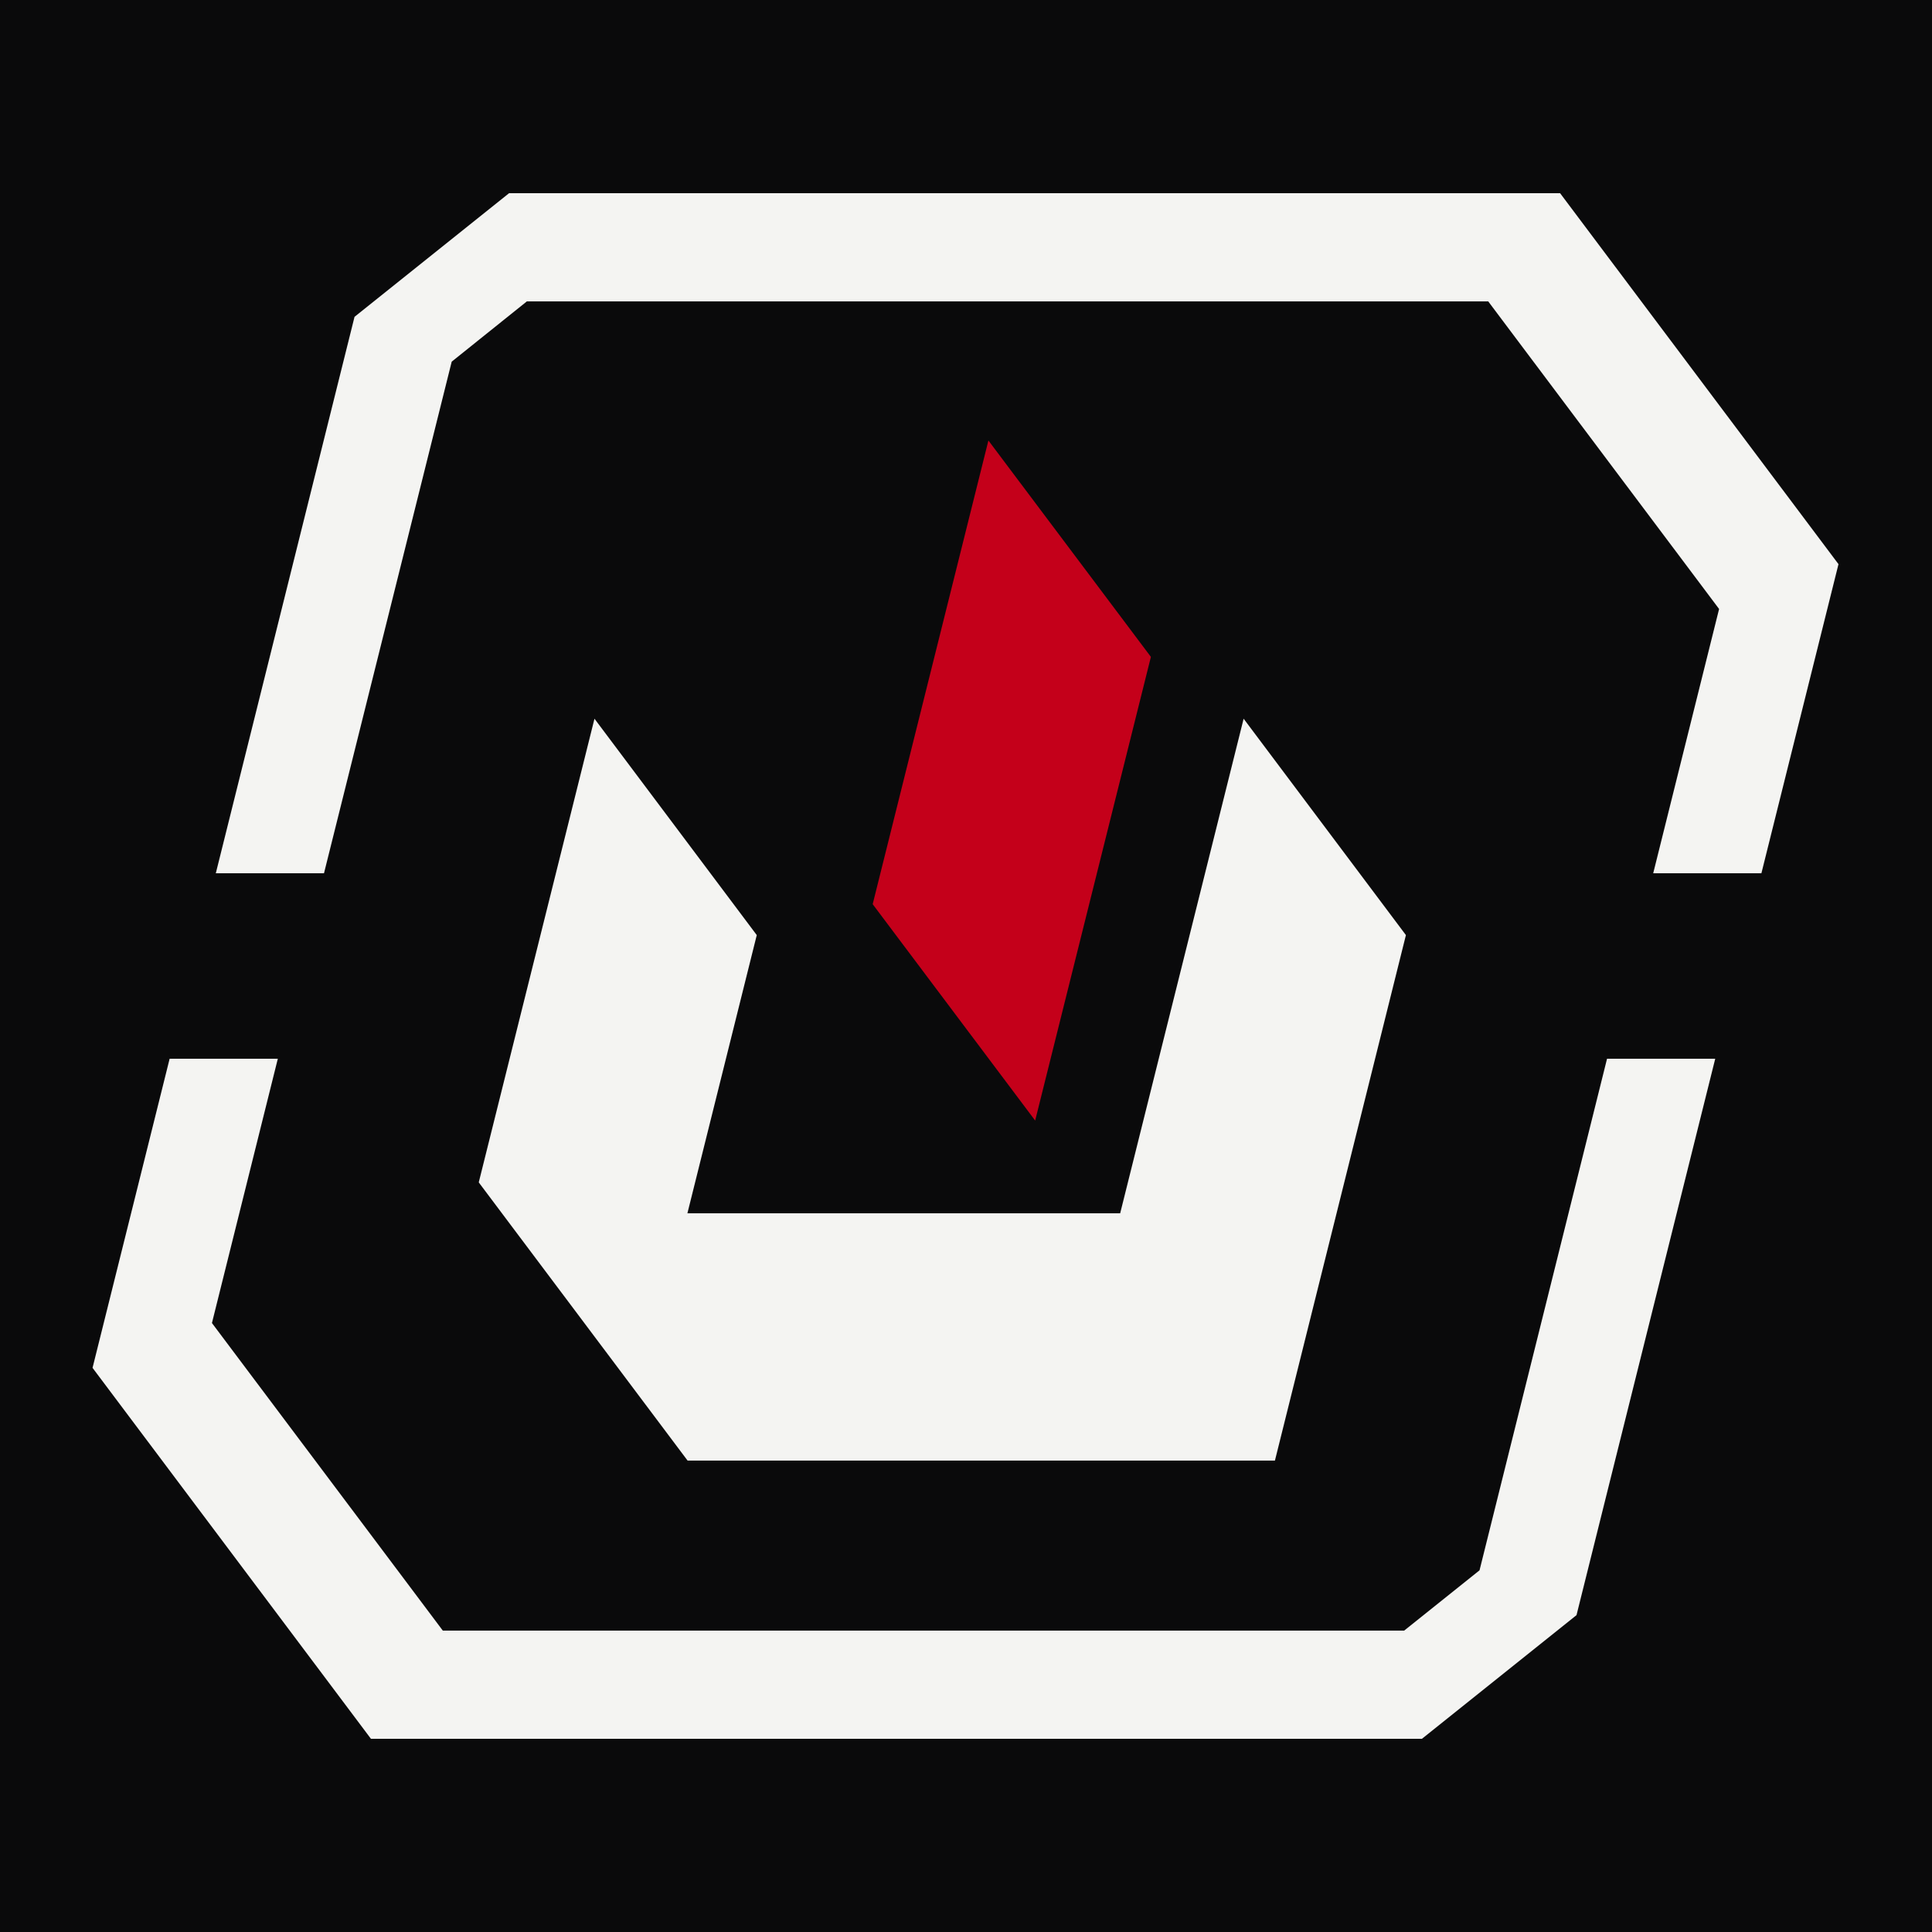
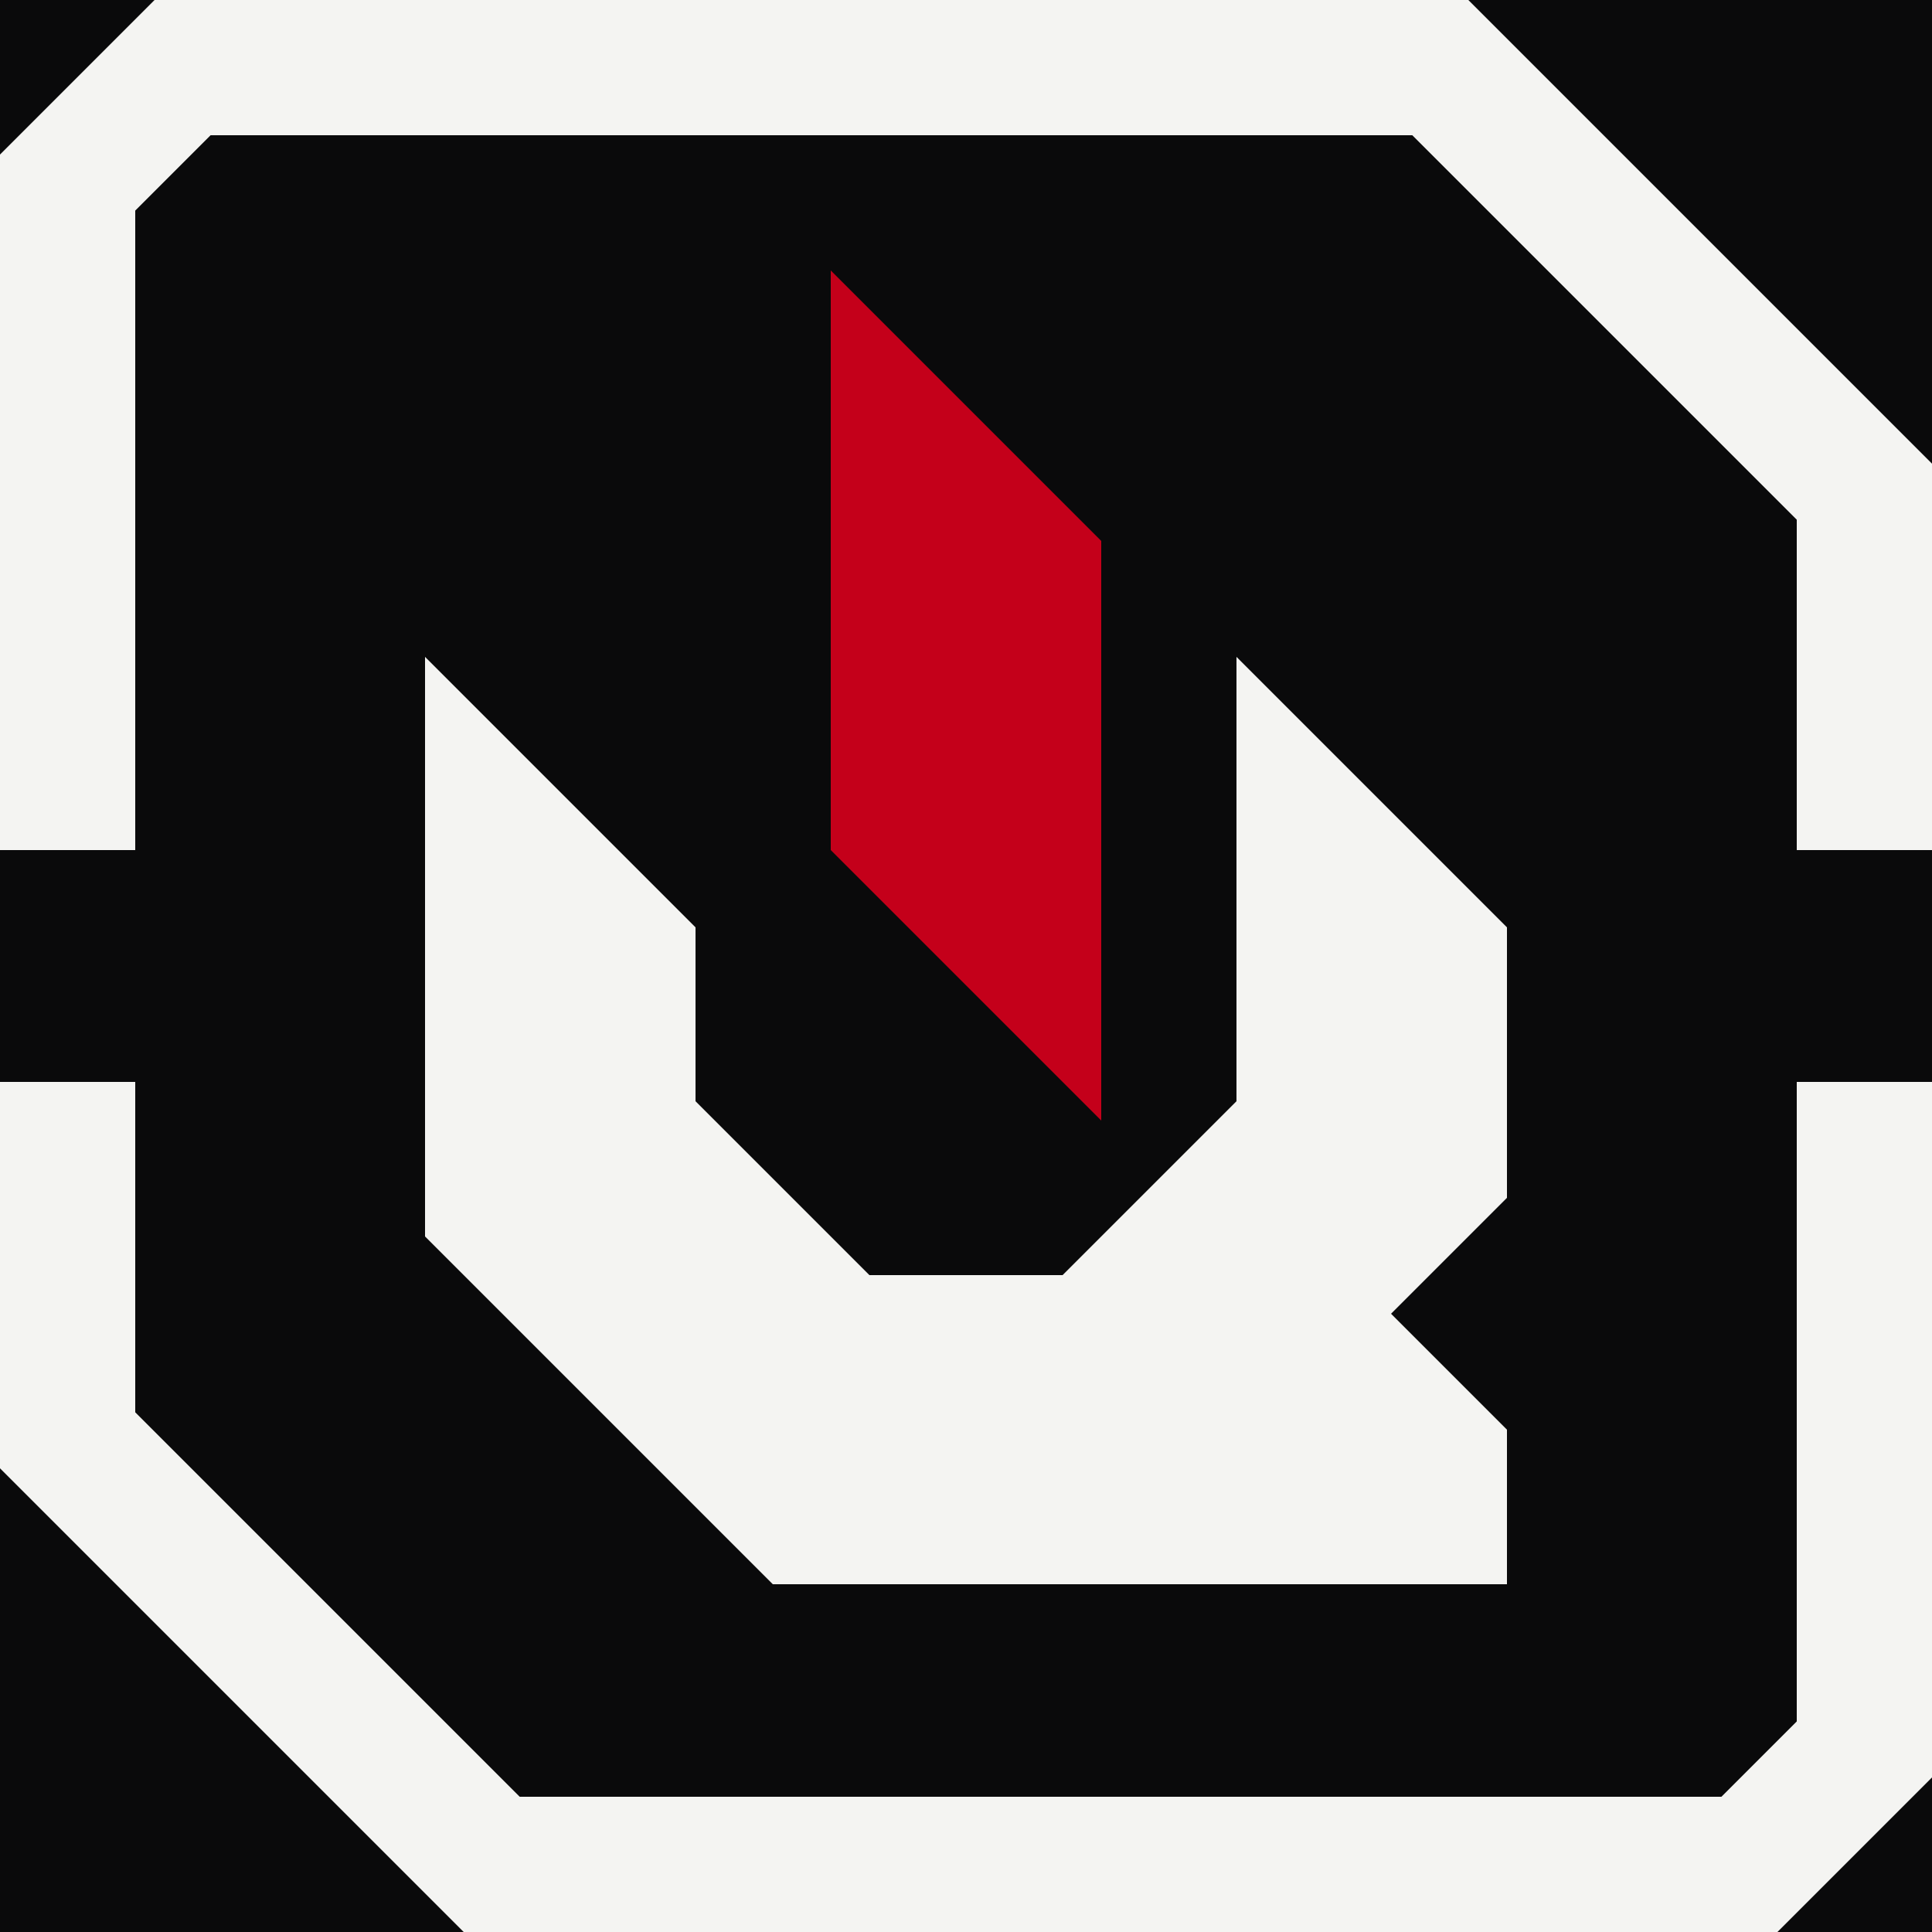
<svg xmlns="http://www.w3.org/2000/svg" viewBox="0 0 100 100">
  <path fill="#0A0A0B" fill-rule="evenodd" d="M0.00 0.00 L100.00 0.00 L100.00 100.00 L0.00 100.00 Z" />
-   <path fill="#F4F4F2" fill-rule="evenodd" d="M23.38 18.72 L27.27 15.60 L77.03 15.60 L88.98 31.52 L85.57 45.20 L91.17 45.20 L95.16 29.20 L80.75 10.00 L26.35 10.00 L18.35 16.40 L11.17 45.20 L16.77 45.20 Z M35.59 75.60 L65.99 75.60 L72.77 48.40 L64.37 37.20 L57.98 62.80 L35.58 62.80 L39.17 48.40 L30.77 37.20 L24.78 61.20 Z M22.92 84.40 L10.97 68.48 L14.38 54.80 L8.78 54.80 L4.79 70.80 L19.20 90.00 L73.60 90.00 L81.60 83.60 L88.78 54.80 L83.18 54.80 L76.58 81.28 L72.68 84.40 Z" />
-   <path fill="#C4001A" fill-rule="evenodd" d="M51.16 22.80 L59.57 34.00 L53.58 58.00 L45.17 46.80 Z" />
+   <path fill="#F4F4F2" fill-rule="evenodd" d="M7.00 10.90 L10.90 7.00 L73.10 7.00 L93.00 26.90 L93.00 44.00 L100.00 44.00 L100.00 24.00 L76.00 0.00 L8.00 0.00 L0.00 8.00 L0.00 44.00 L7.00 44.00 Z M40.00 82.00 L78.00 82.00 L78.00 74.00 L72.00 68.00 L78.00 62.00 L78.00 48.00 L64.00 34.00 L64.00 57.00 L55.00 66.00 L45.00 66.00 L36.00 57.00 L36.00 48.00 L22.00 34.00 L22.00 64.00 Z M26.90 93.00 L7.00 73.10 L7.00 56.00 L0.00 56.00 L0.00 76.00 L24.00 100.00 L92.00 100.00 L100.00 92.00 L100.00 56.00 L93.00 56.00 L93.00 89.10 L89.10 93.00 Z" />
+   <path fill="#C4001A" fill-rule="evenodd" d="M43.00 14.00 L57.00 28.00 L57.00 58.00 L43.00 44.00 Z" />
</svg>
